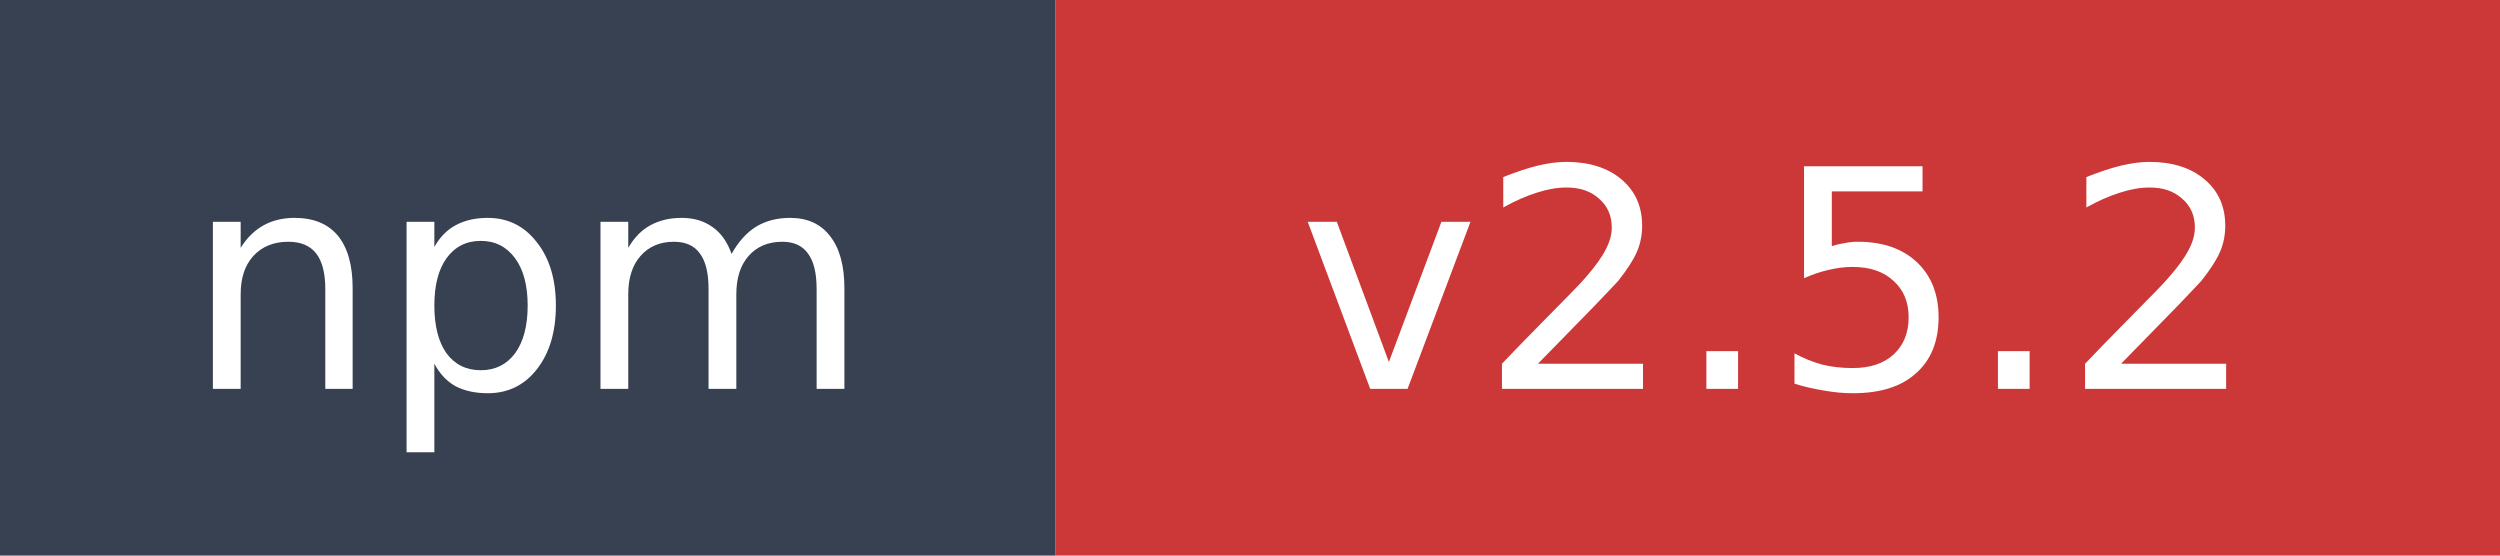
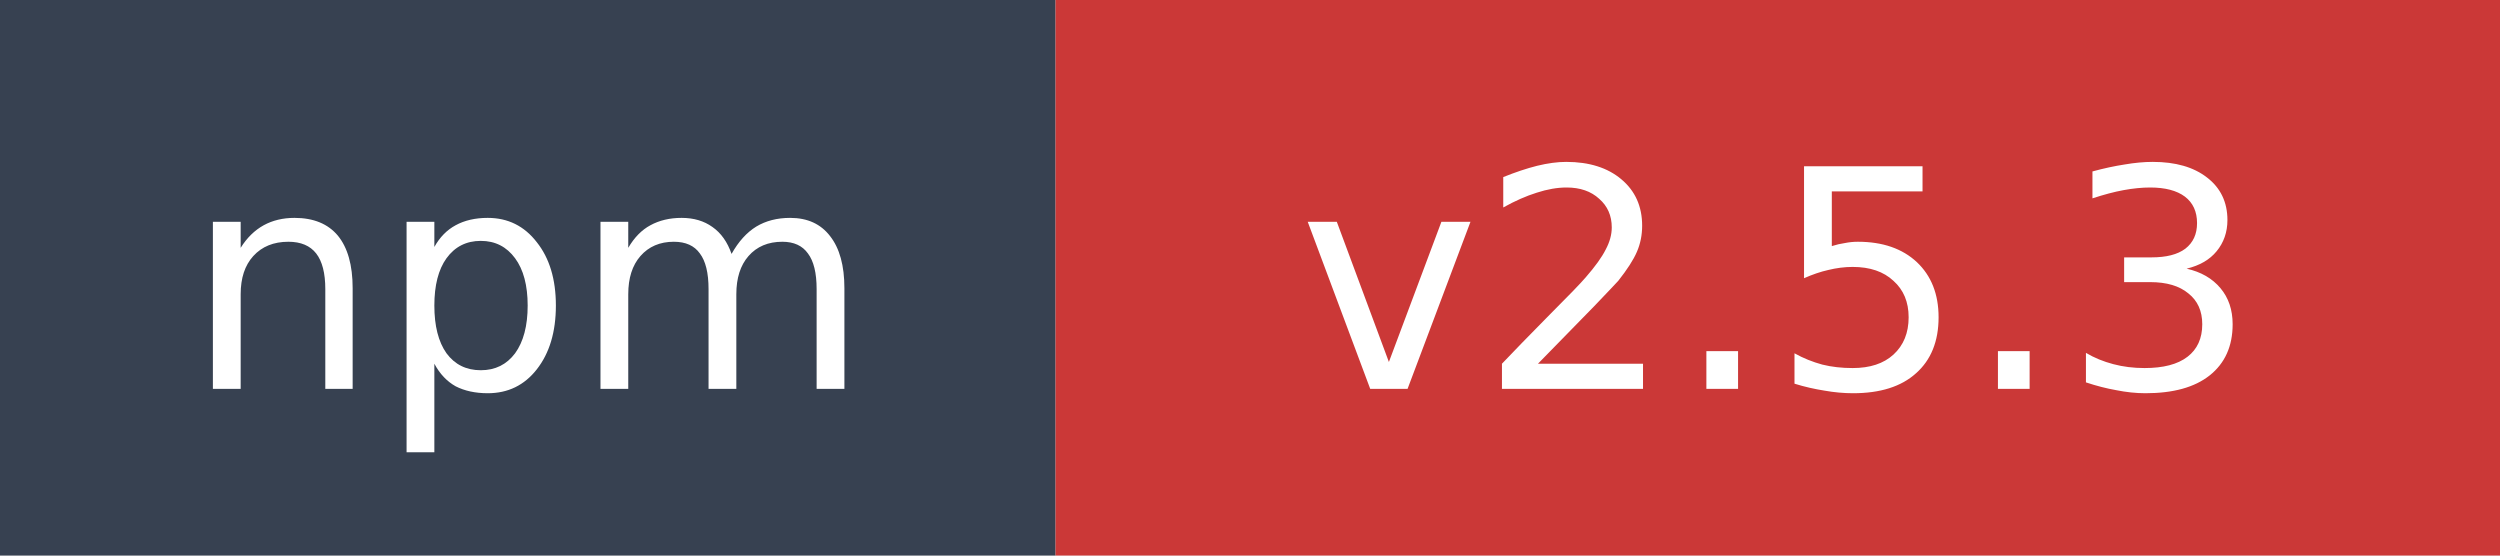
- <svg xmlns="http://www.w3.org/2000/svg" width="90" height="20" role="img" aria-label="npm: v2.5.2">
+ <svg xmlns="http://www.w3.org/2000/svg" width="90" height="20" role="img" aria-label="npm: v2.5.3">
  <rect width="38" height="20" fill="#374151" />
  <rect x="38" width="52" height="20" fill="#cb3837" />
  <text x="19" y="14" fill="#ffffff" font-family="Verdana,Geneva,DejaVu Sans,sans-serif" font-size="11" text-anchor="middle">npm</text>
-   <text x="64" y="14" fill="#ffffff" font-family="Verdana,Geneva,DejaVu Sans,sans-serif" font-size="11" text-anchor="middle">v2.5.2</text>
+   <text x="64" y="14" fill="#ffffff" font-family="Verdana,Geneva,DejaVu Sans,sans-serif" font-size="11" text-anchor="middle">v2.5.3</text>
</svg>
